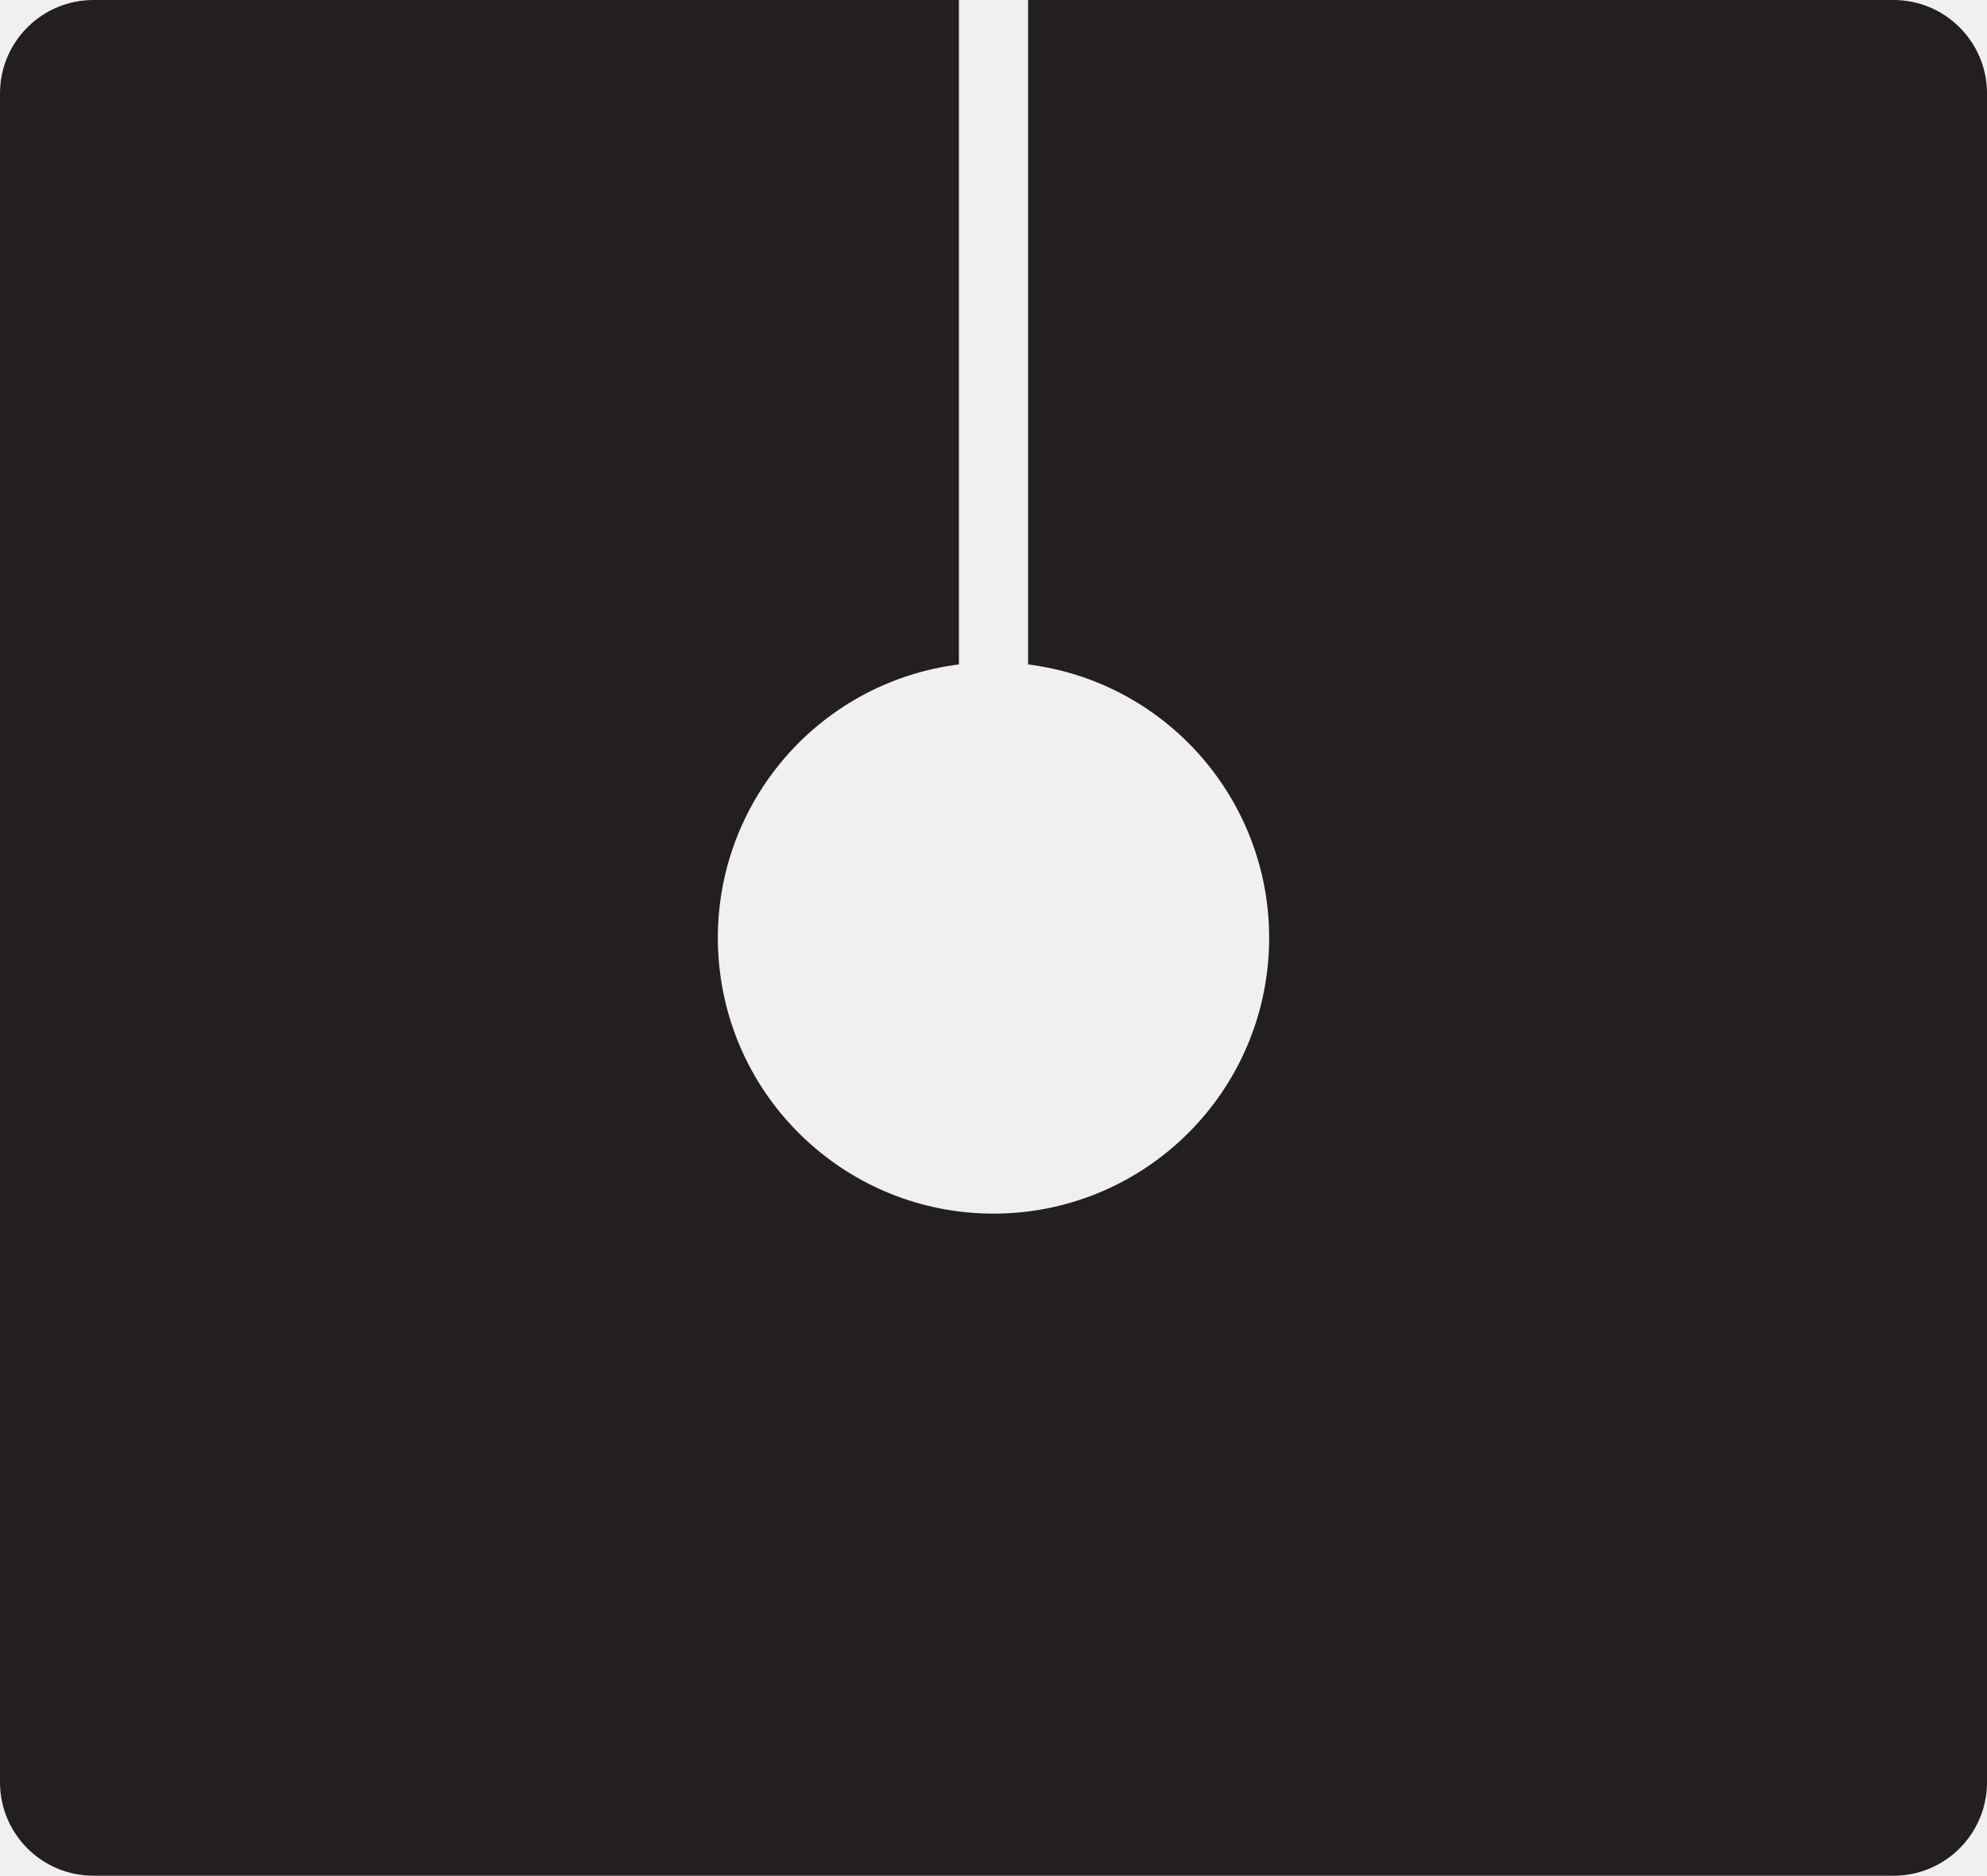
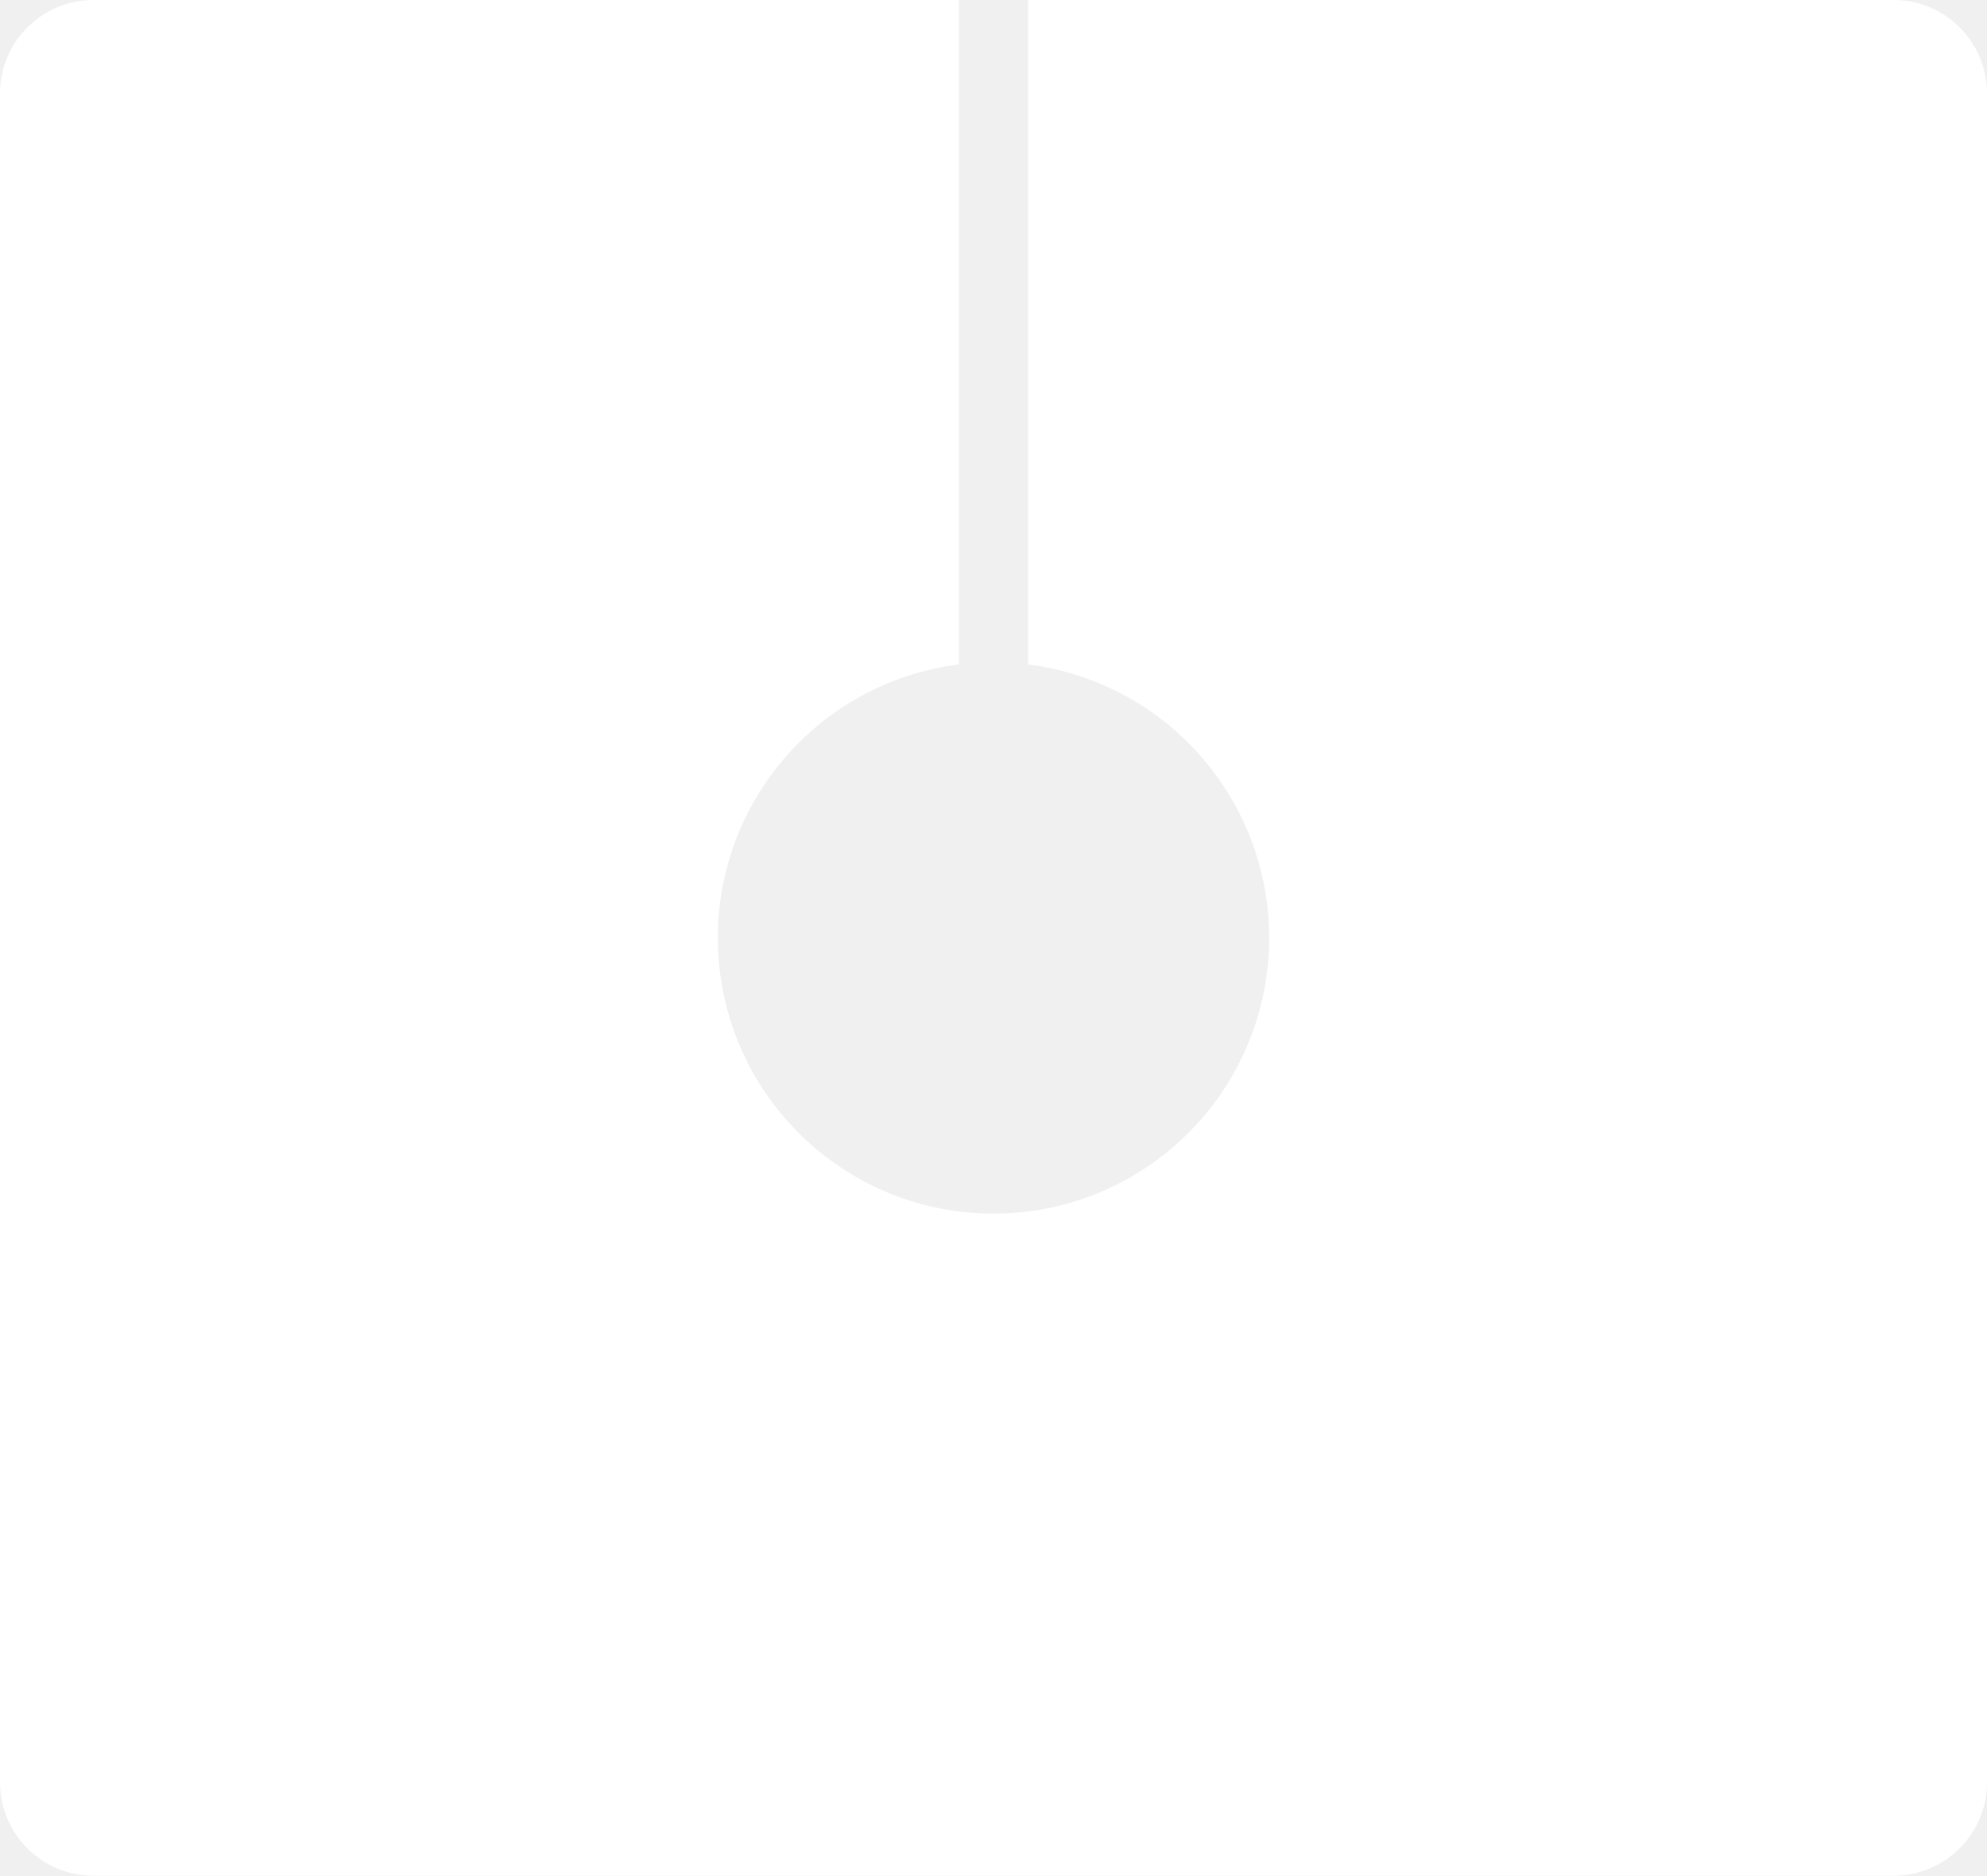
<svg xmlns="http://www.w3.org/2000/svg" width="111.466mm" height="105.209mm" viewBox="0 0 315.968 298.23">
-   <path d="M301.005,0H163.484V105.628l1.019.153a43.833,43.833,0,1,1-13.038,0l1.019-.152V0H14.963A14.863,14.863,0,0,0,0,14.727V283.5A14.863,14.863,0,0,0,14.963,298.23H301.005A14.863,14.863,0,0,0,315.968,283.5V14.727A14.863,14.863,0,0,0,301.005,0Z" fill="#231f20" />
+   <path d="M301.005,0H163.484V105.628l1.019.153a43.833,43.833,0,1,1-13.038,0l1.019-.152V0H14.963A14.863,14.863,0,0,0,0,14.727V283.5A14.863,14.863,0,0,0,14.963,298.23H301.005A14.863,14.863,0,0,0,315.968,283.5V14.727A14.863,14.863,0,0,0,301.005,0Z" fill="#fff" />
</svg>
